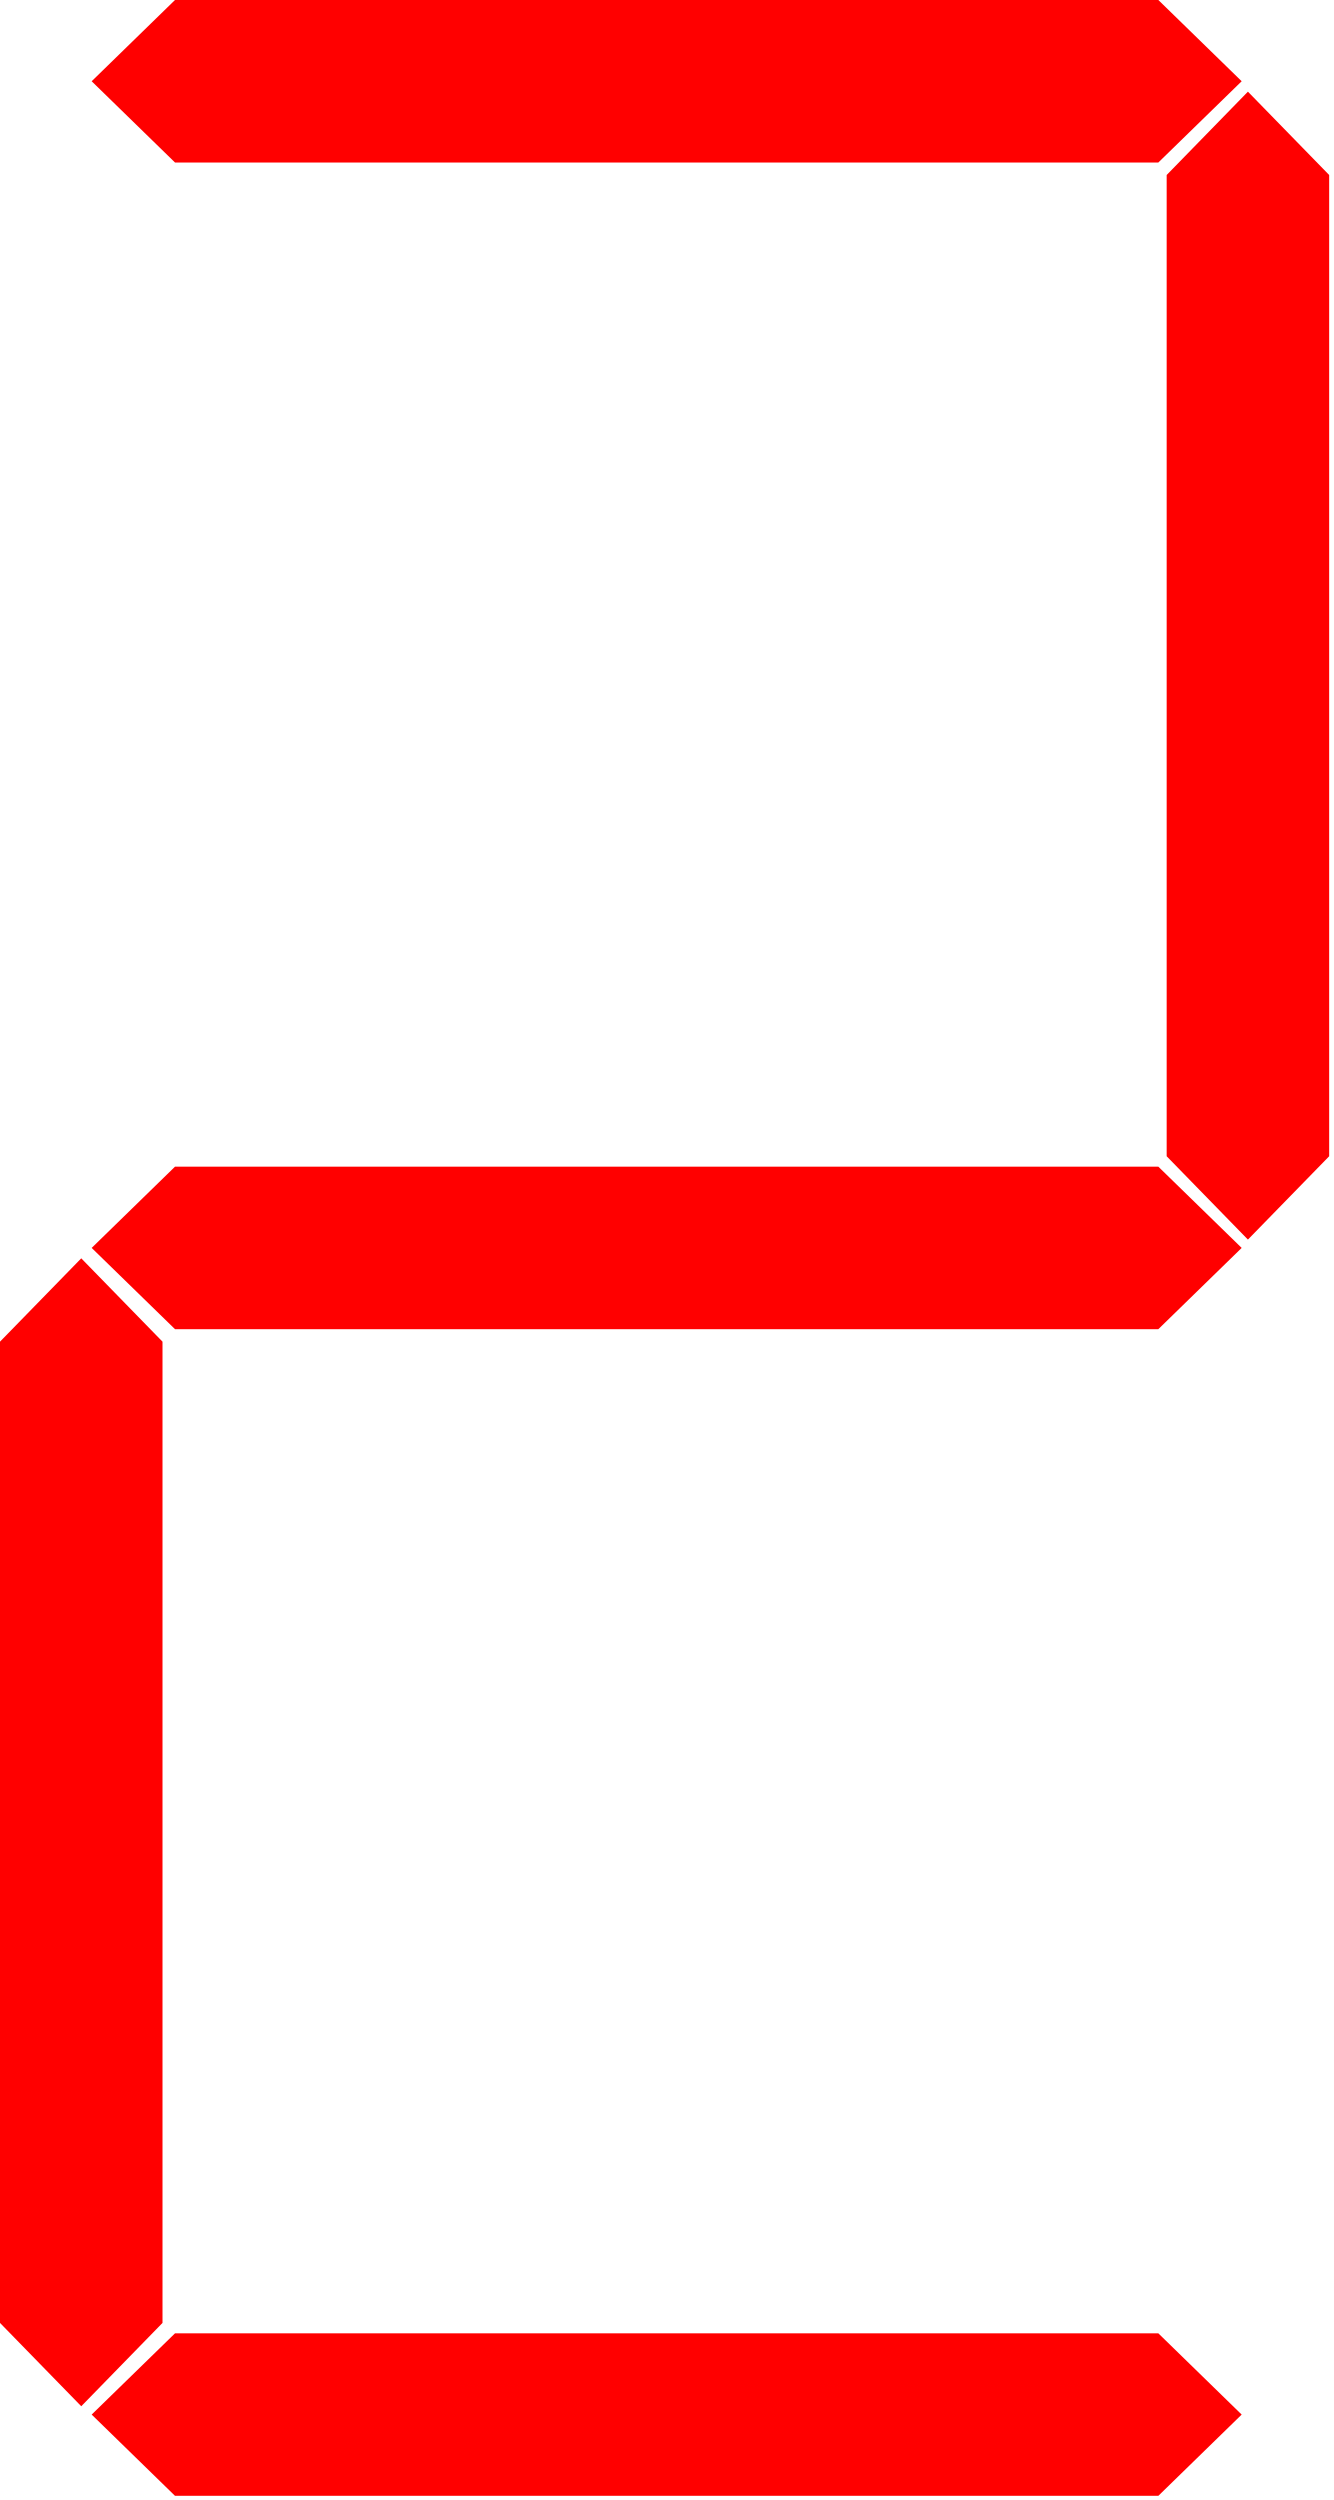
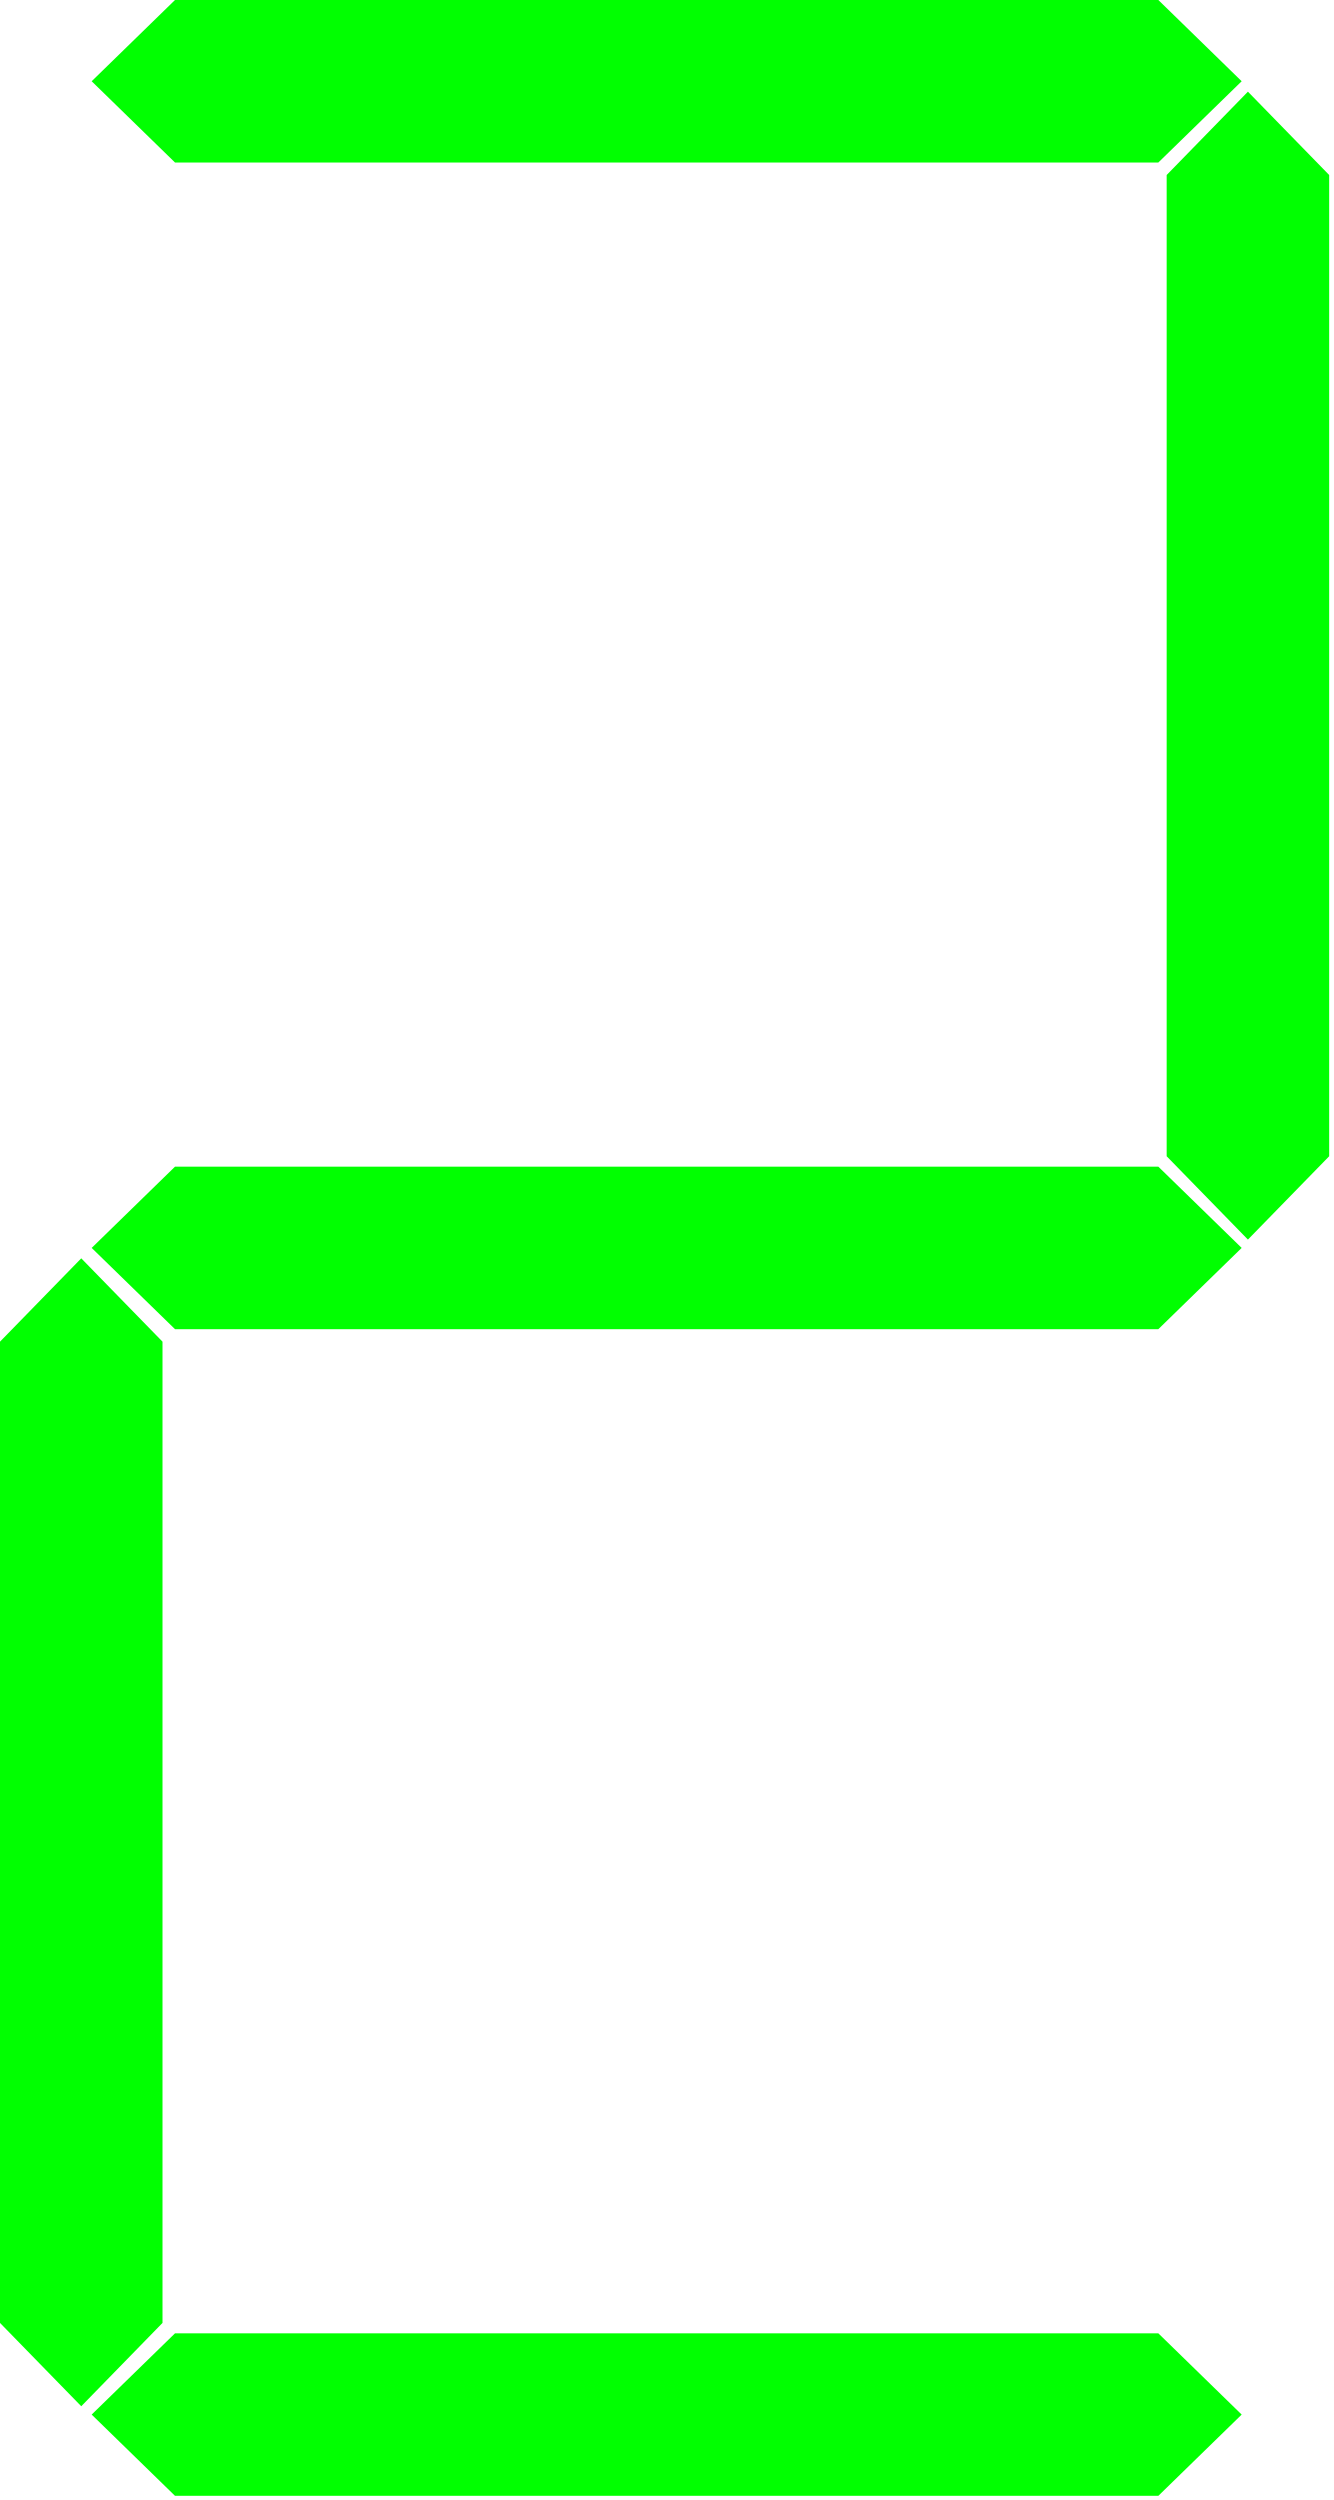
<svg xmlns="http://www.w3.org/2000/svg" width="320" height="600">
-   <path fill="red" d="M22 19.5L42 0L278 0L298 19.5L278 39L42 39Z" />
-   <path fill="red" d="M22 299.5L42 280L278 280L298 299.5L278 319L42 319Z" />
-   <path fill="red" d="M22 579.5L42 560L278 560L298 579.5L278 599L42 599Z" />
-   <path fill="red" d="M299.5 22L280 42L280 277.5L299.5 297.5L319 277.5L319 42Z" />
-   <path fill="red" d="M 19.5 302L0 322L0 557.5L19.5 577.5L39 557.5L39 322Z" />
+   <path fill="#01FF01" d="M22 19.5L42 0L278 0L298 19.5L278 39L42 39Z" />
+   <path fill="#01FF01" d="M22 299.5L42 280L278 280L298 299.5L278 319L42 319Z" />
+   <path fill="#01FF01" d="M22 579.5L42 560L278 560L298 579.5L278 599L42 599Z" />
+   <path fill="#01FF01" d="M299.5 22L280 42L280 277.5L299.5 297.5L319 277.5L319 42Z" />
+   <path fill="#01FF01" d="M 19.5 302L0 322L0 557.5L19.5 577.5L39 557.5L39 322Z" />
</svg>
